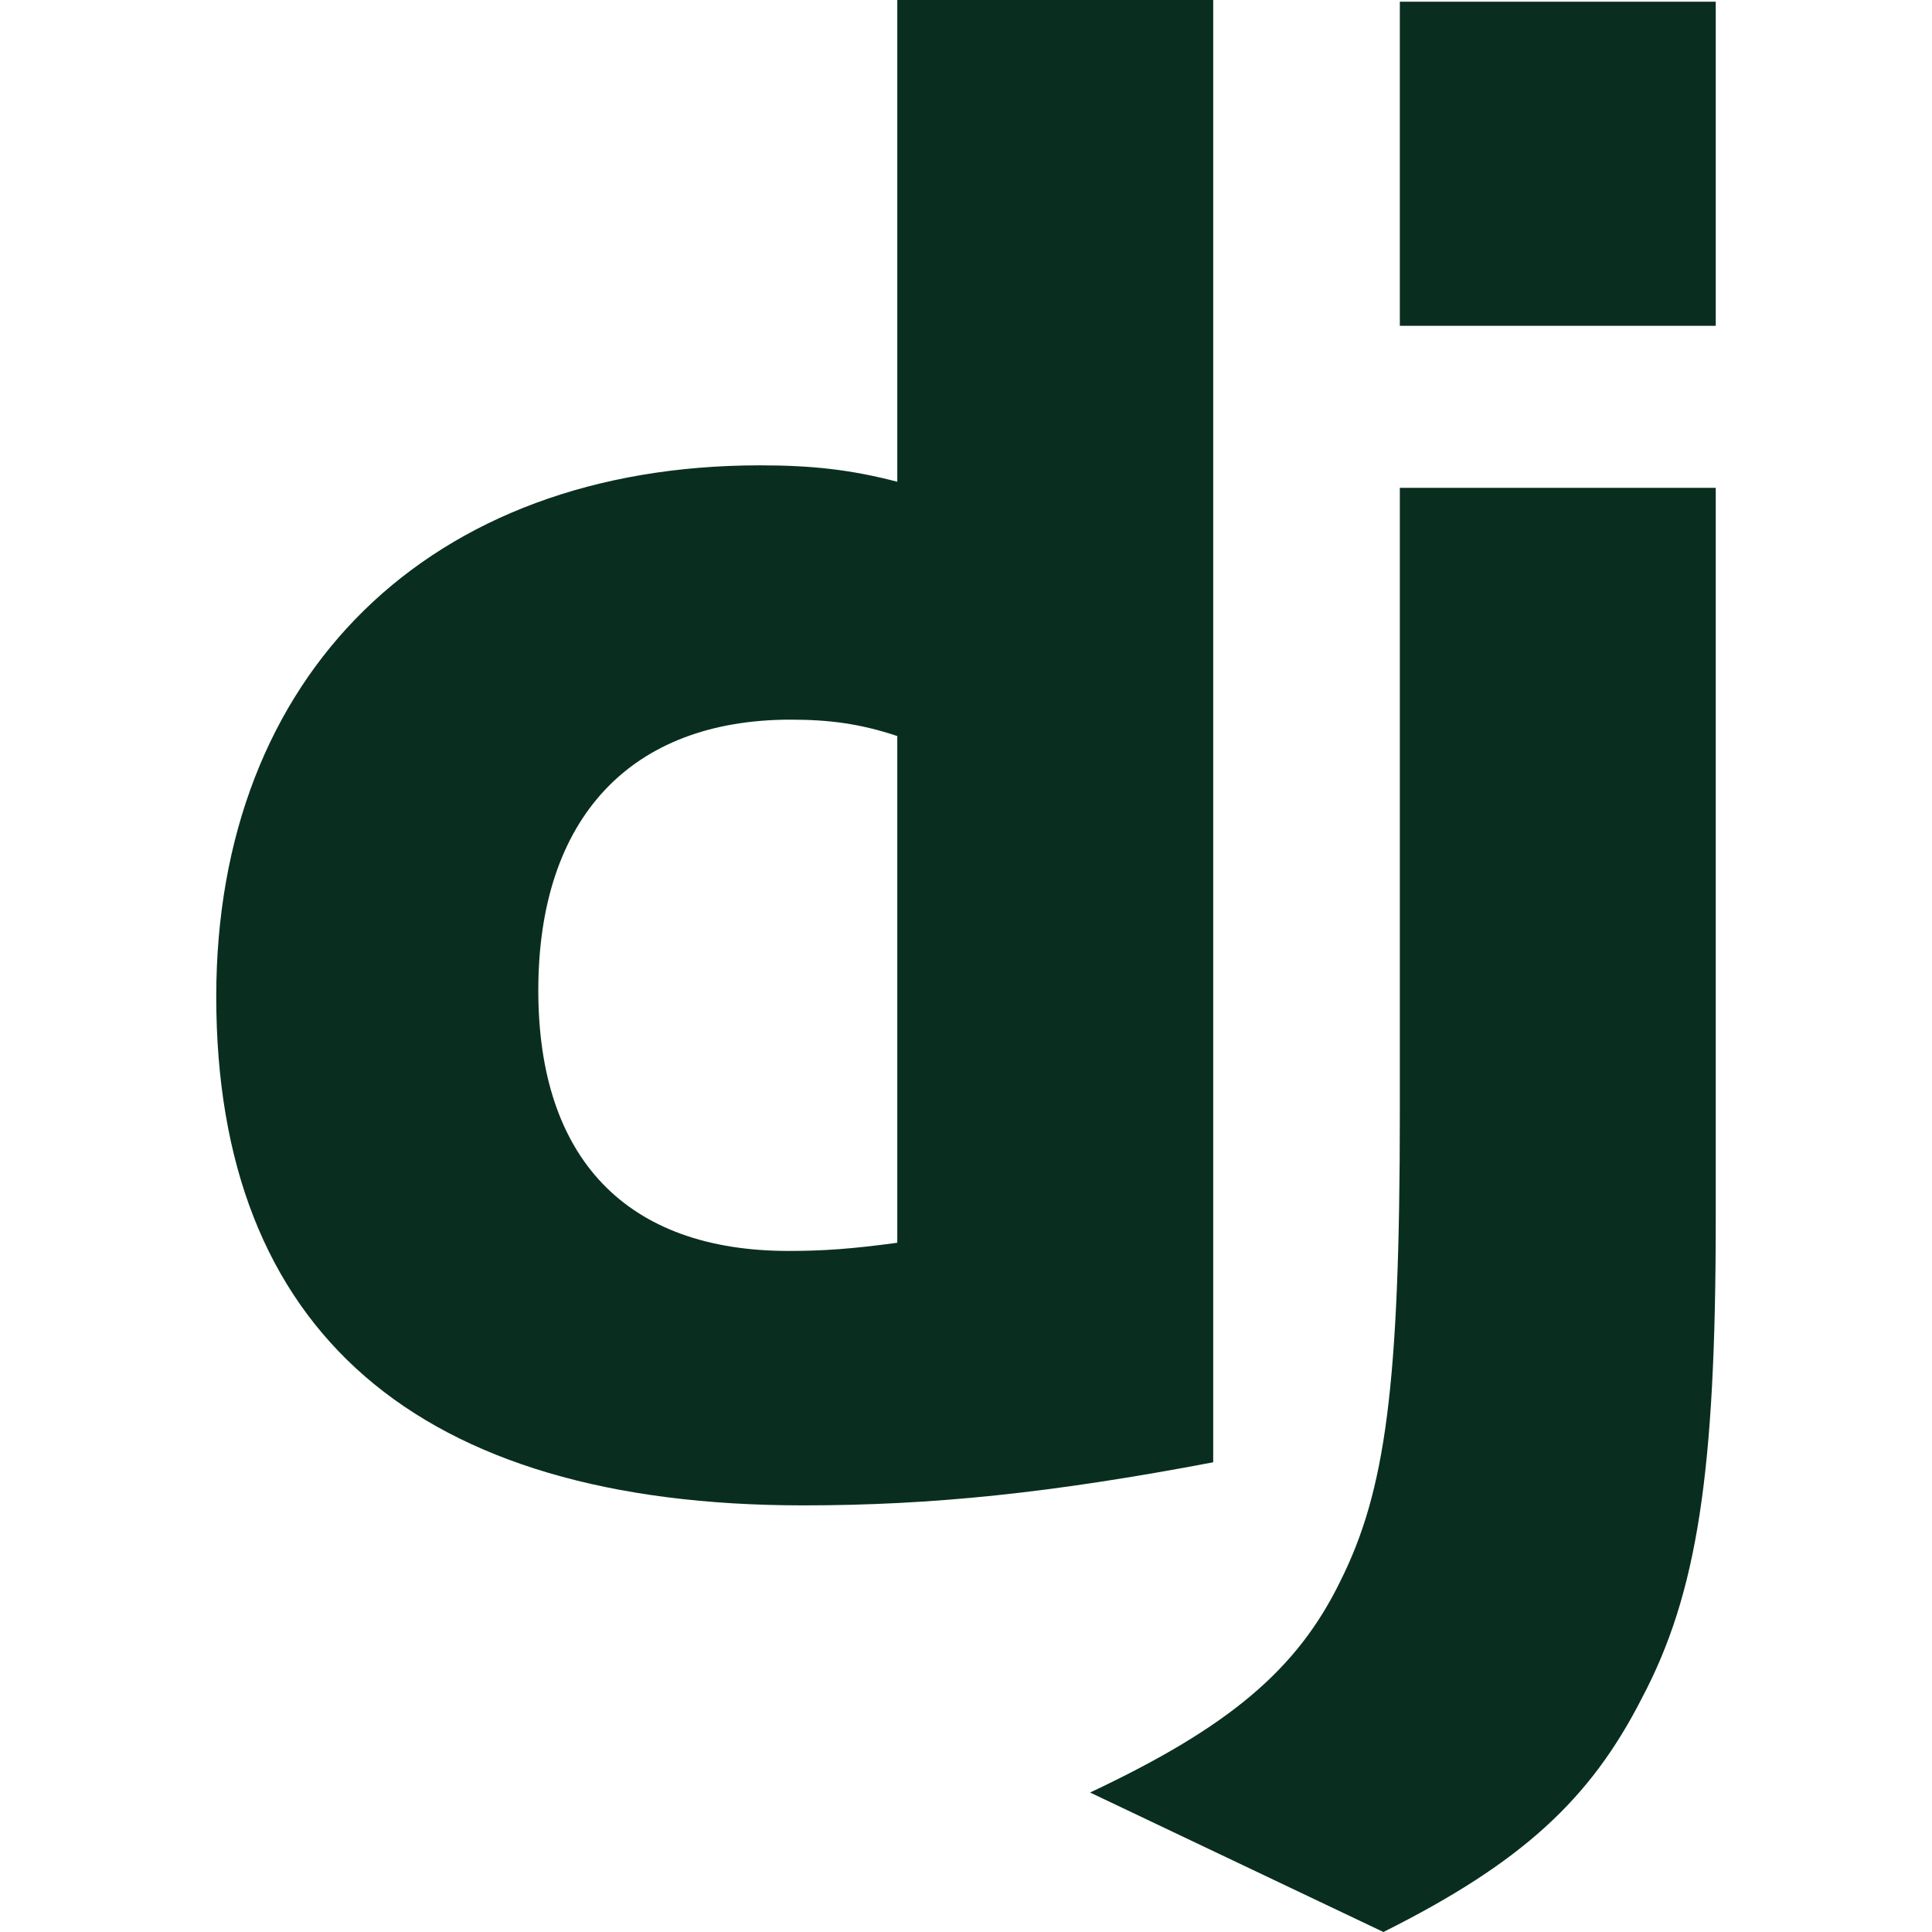
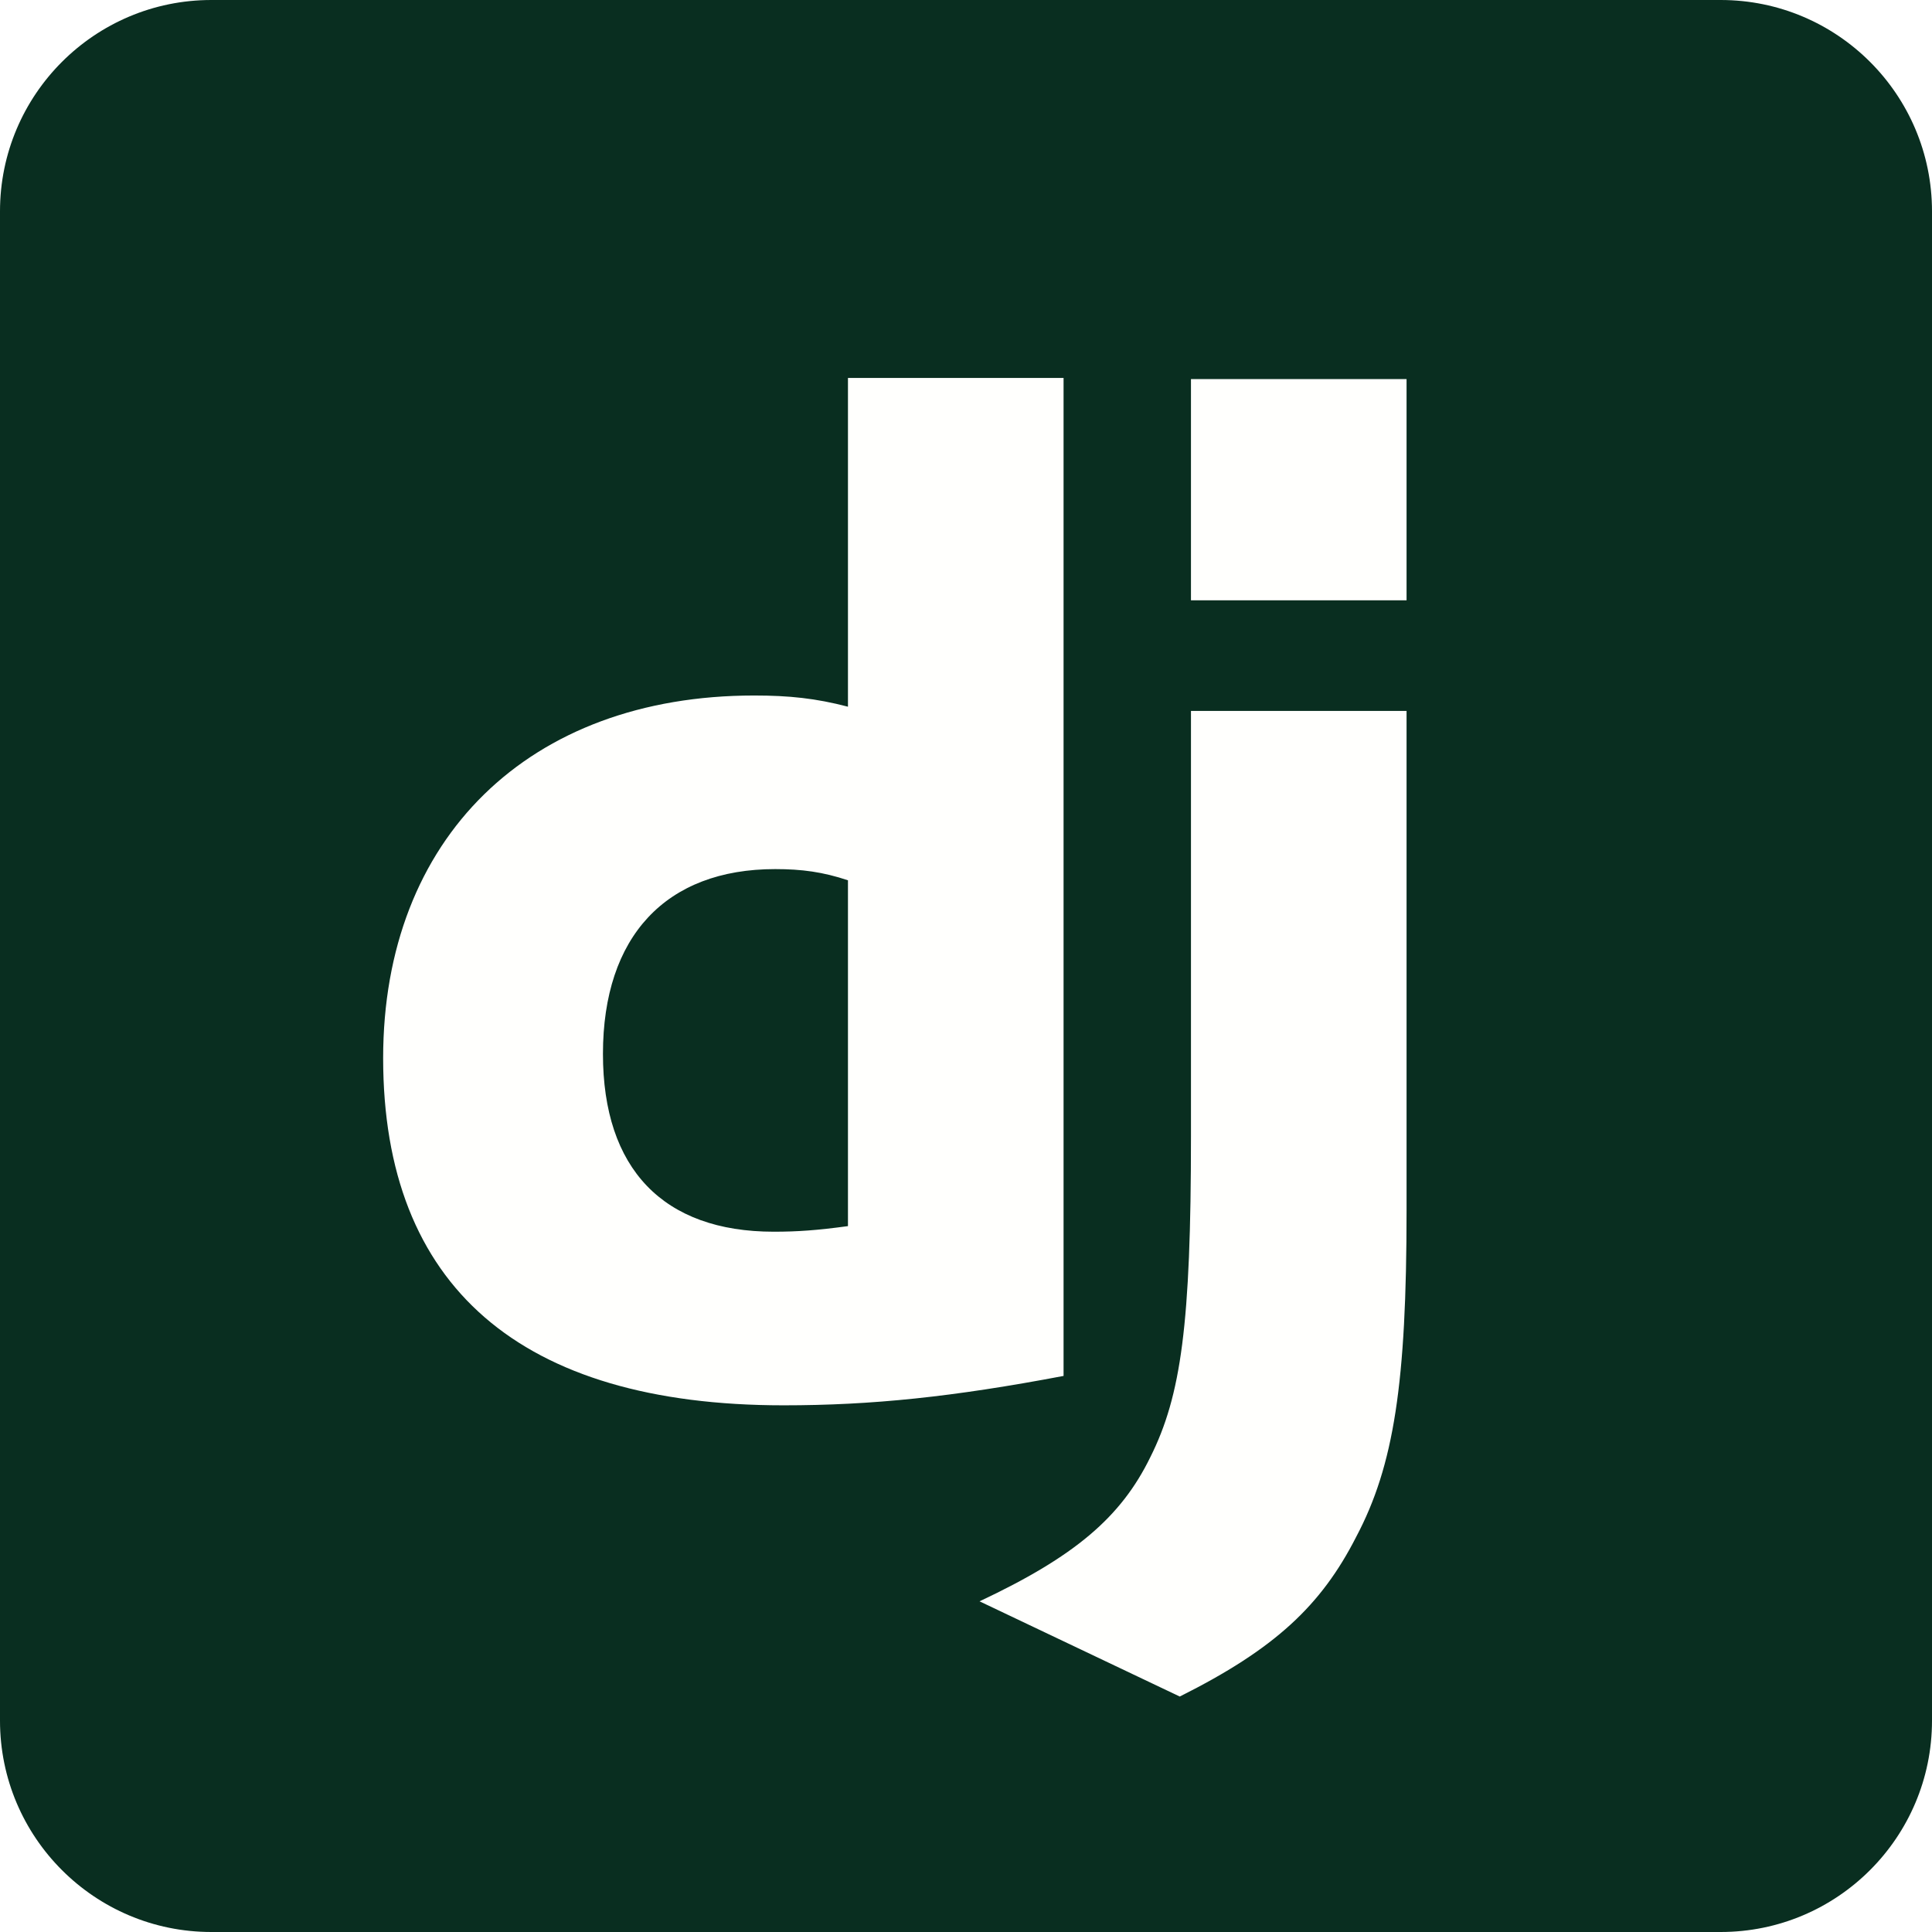
- <svg xmlns="http://www.w3.org/2000/svg" fill="#092e20" version="1.0" viewBox="0 0 128 128">
-   <path d="M59.448 0h20.93v96.88c-10.737 2.04-18.62 2.855-27.181 2.855-25.551-.001-38.87-11.551-38.87-33.705 0-21.338 14.135-35.2 36.015-35.2 3.398 0 5.98.272 9.106 1.087zm0 48.765c-2.446-.815-4.485-1.086-7.067-1.086-10.6 0-16.717 6.523-16.717 17.939 0 11.145 5.845 17.26 16.582 17.26 2.309 0 4.212-.136 7.202-.542z" />
-   <path d="M113.672 32.321V80.84c0 16.717-1.224 24.735-4.893 31.666-3.398 6.661-7.883 10.873-17.124 15.494l-19.435-9.241c9.242-4.35 13.726-8.153 16.58-14 2.99-5.979 3.943-12.91 3.943-31.122V32.321zM92.742.111h20.93v21.474h-20.93z" />
+ <svg xmlns="http://www.w3.org/2000/svg" xml:space="preserve" style="fill-rule:evenodd;clip-rule:evenodd;stroke-linejoin:round;stroke-miterlimit:2" viewBox="0 0 256 256">
+   <path d="M256 28c0-15.454-12.546-28-28-28H28C12.546 0 0 12.546 0 28v200c0 15.454 12.546 28 28 28h200c15.454 0 28-12.546 28-28V28Z" style="fill:#092e20" />
+   <path d="M186.377 94.198v66.226c0 22.819-1.669 33.764-6.678 43.225-4.639 9.092-10.761 14.842-23.375 21.15l-26.529-12.615c12.615-5.936 18.737-11.129 22.632-19.109 4.082-8.162 5.382-17.624 5.382-42.482V94.198h28.568Zm-45.449-44.119v132.238c-14.655 2.782-25.415 3.895-37.102 3.895-34.877 0-53.057-15.767-53.057-46.007 0-29.126 19.294-48.047 49.161-48.047 4.637 0 8.162.37 12.429 1.483V50.079h28.569Zm-38.215 65.081c-14.47 0-22.819 8.905-22.819 24.487 0 15.214 7.978 23.561 22.634 23.561 3.152 0 5.75-.185 9.831-.741v-45.824c-3.339-1.112-6.121-1.483-9.646-1.483Zm83.664-64.929v29.311h-28.568V50.231h28.568Z" style="fill:#fffffd;fill-rule:nonzero" />
</svg>
